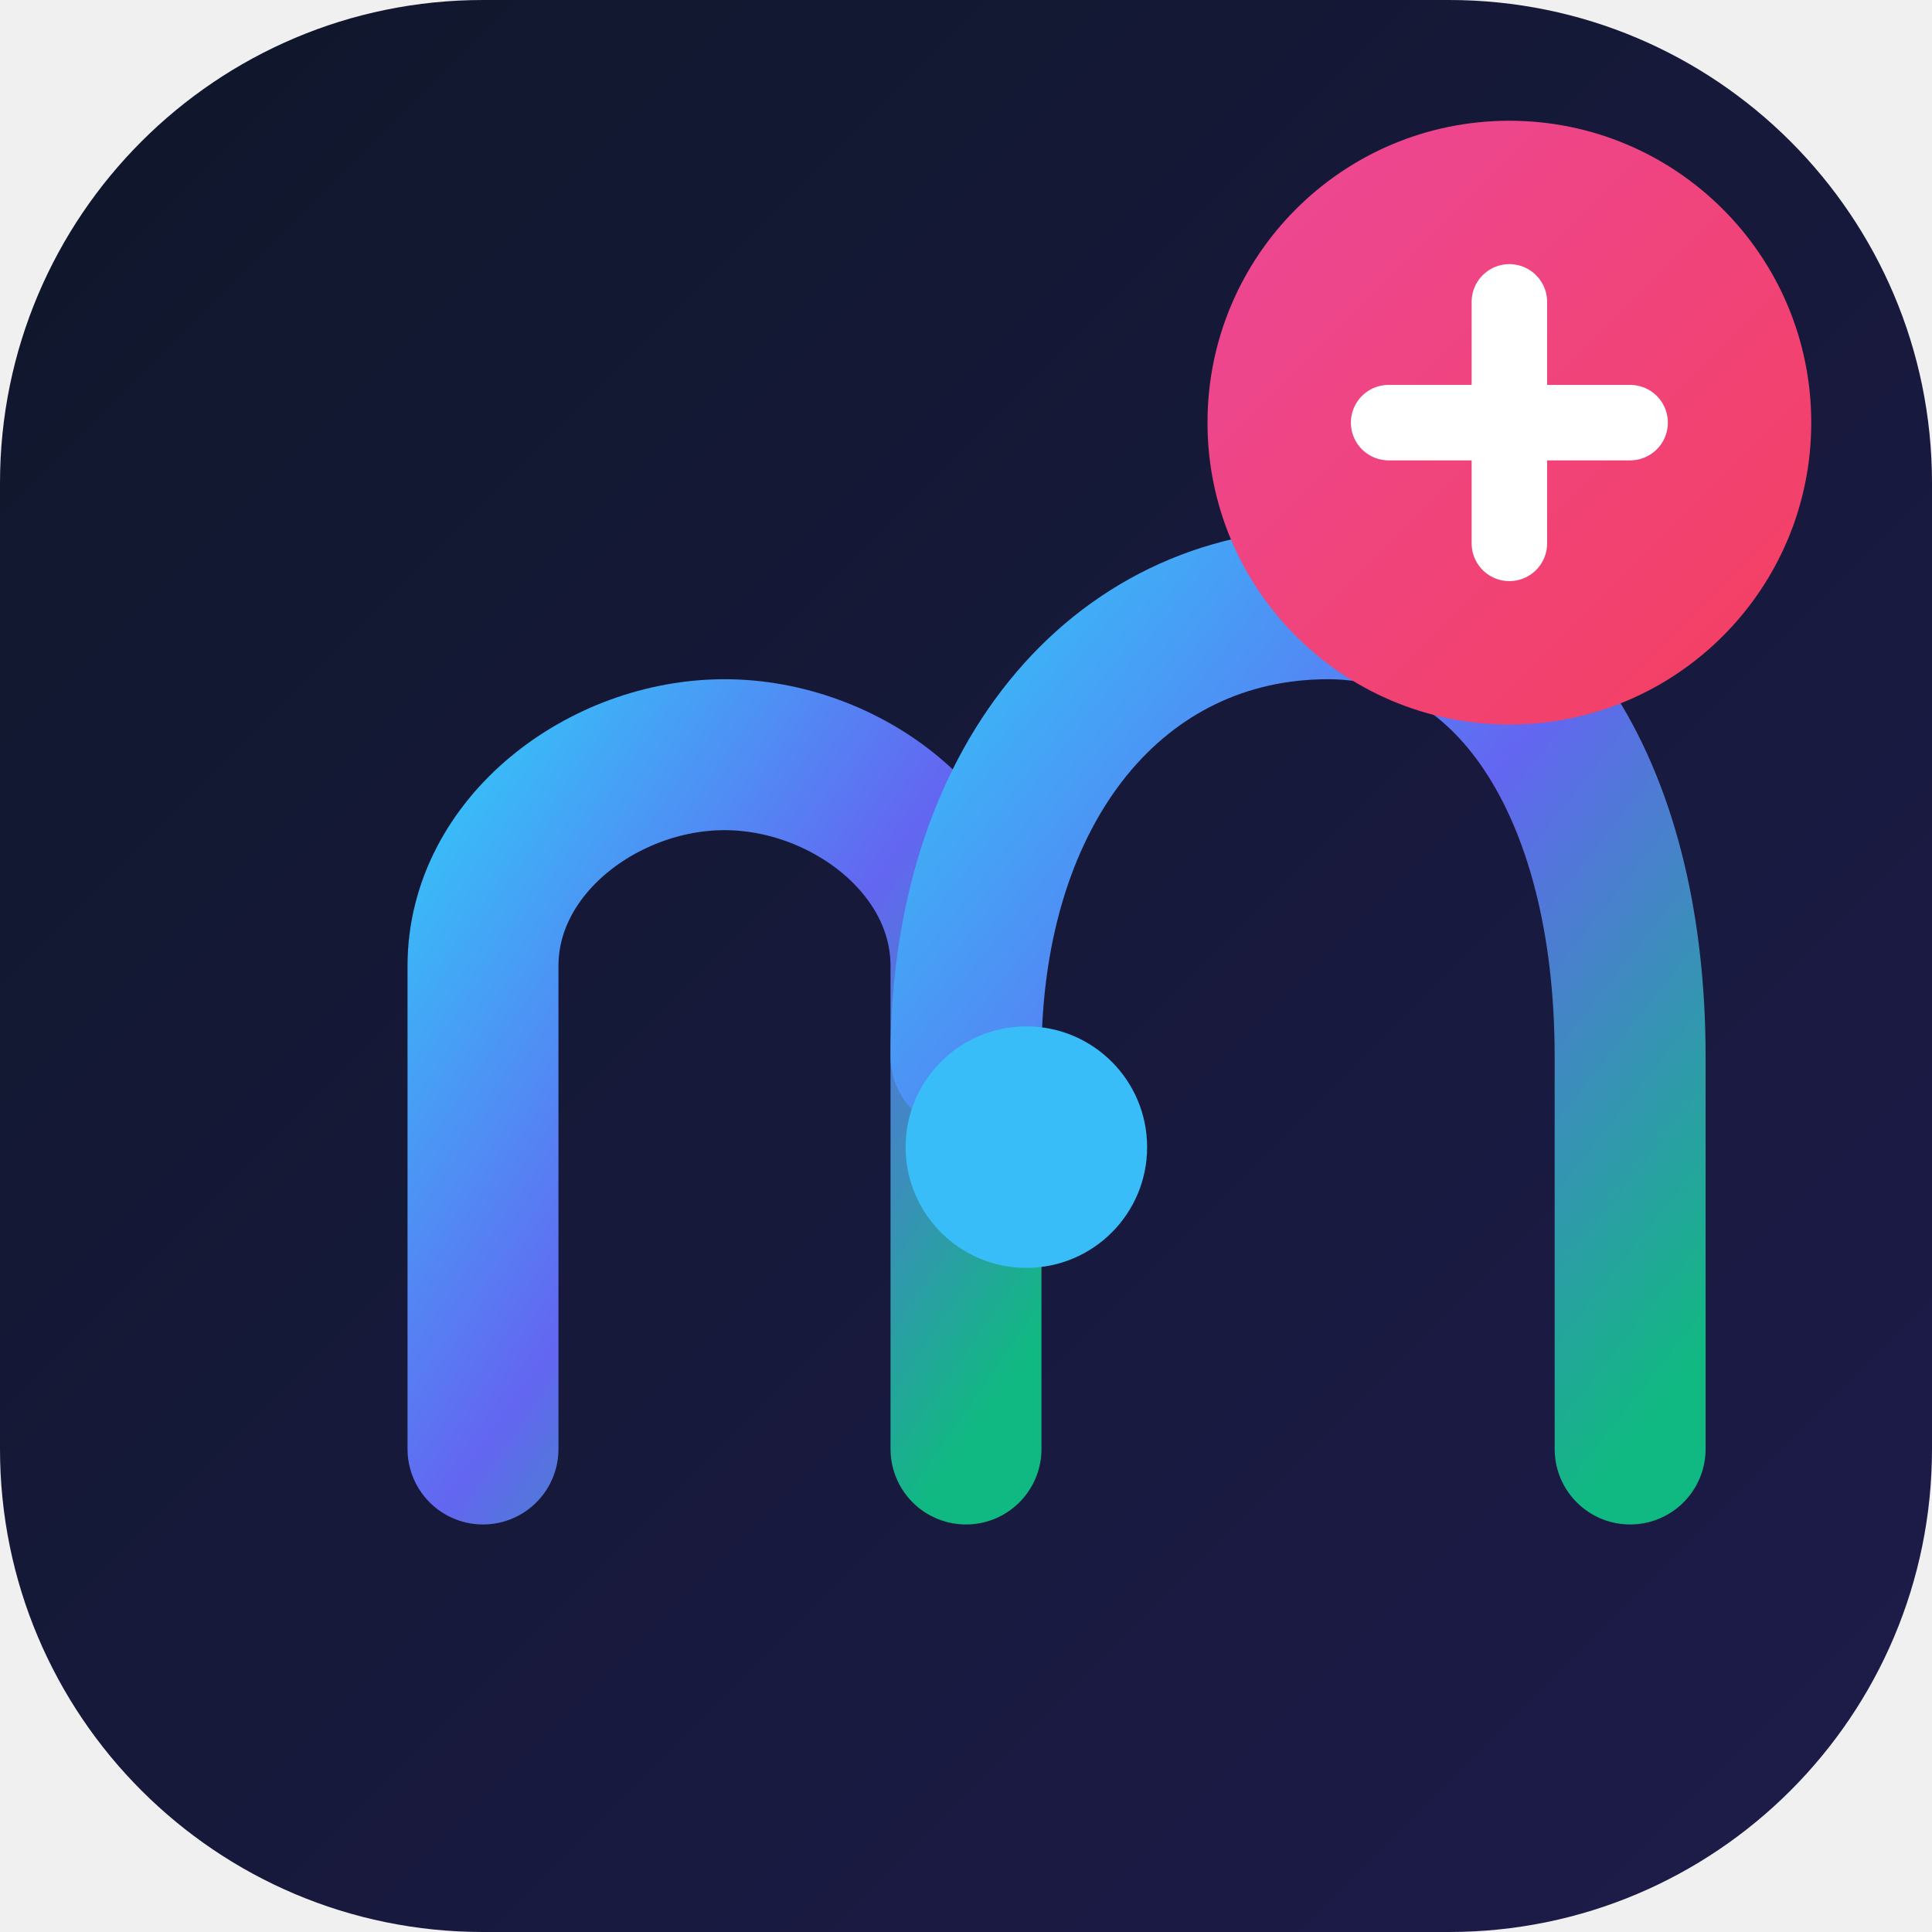
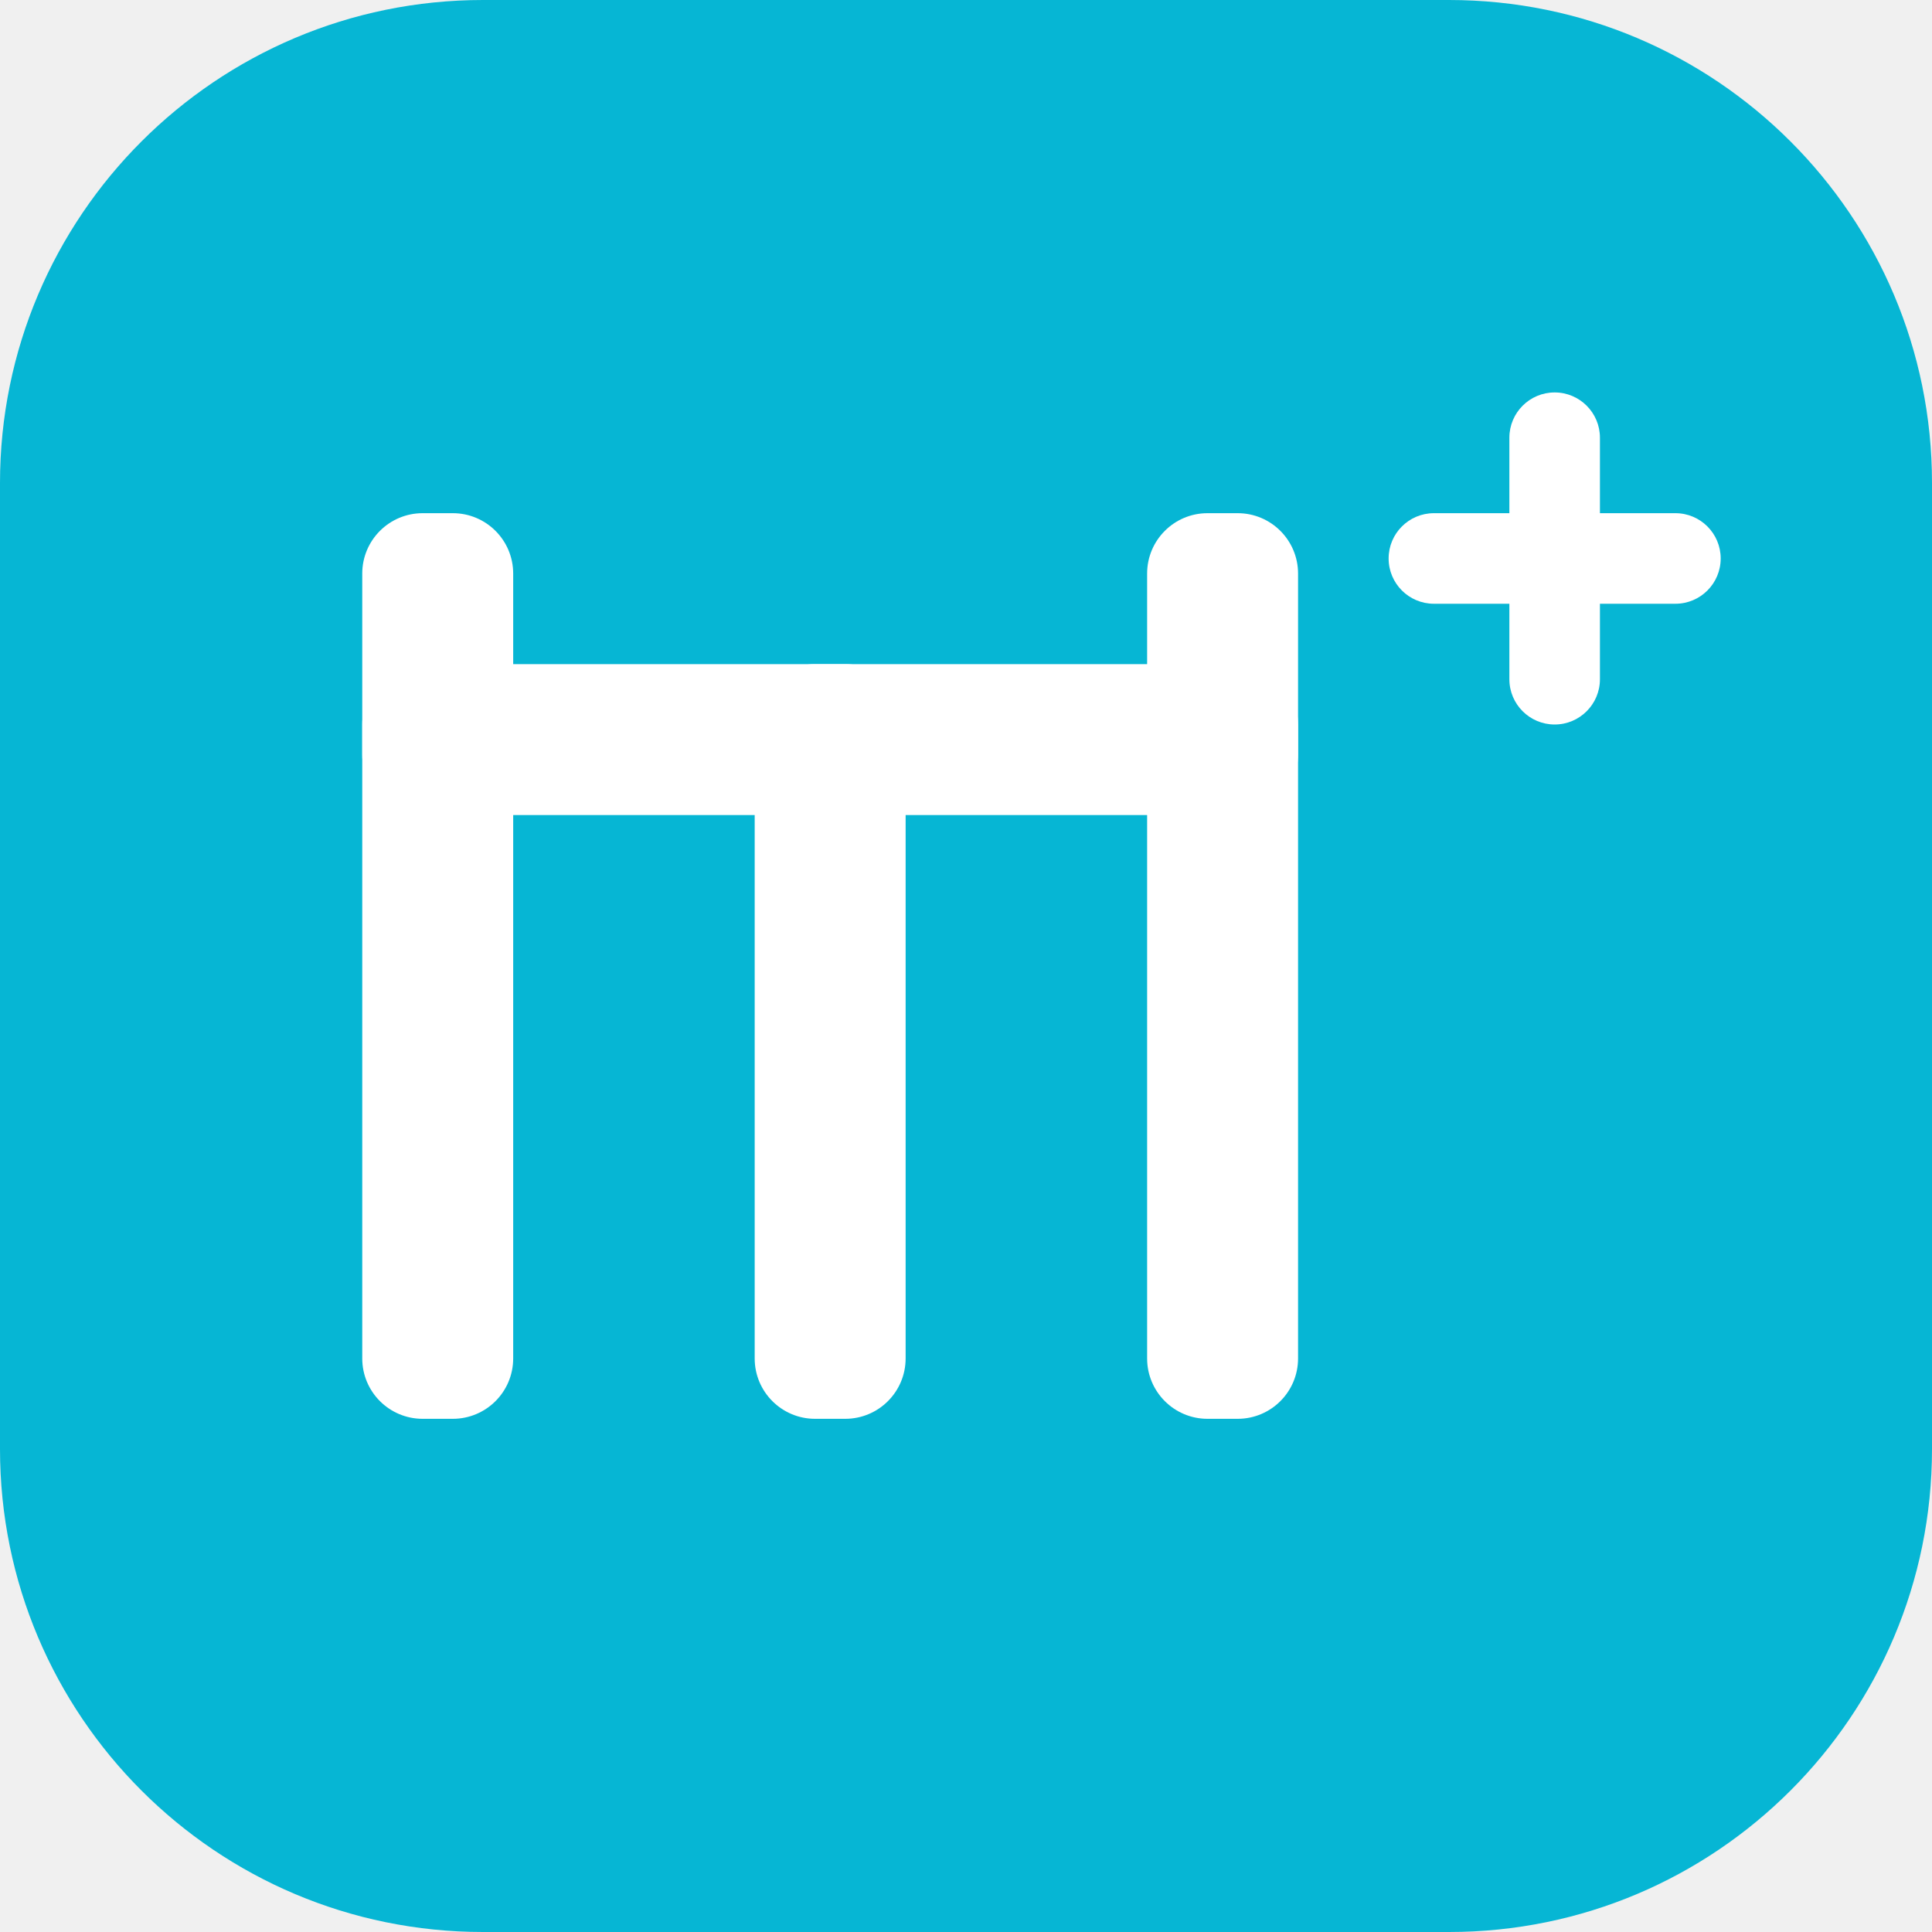
<svg xmlns="http://www.w3.org/2000/svg" viewBox="0 0 64 64" width="64" height="64">
-   <defs>
-     <linearGradient id="fav-bg" x1="0%" y1="0%" x2="100%" y2="100%">
-       <stop offset="0%" stop-color="#0f172a" />
-       <stop offset="100%" stop-color="#1e1b4b" />
-     </linearGradient>
-     <linearGradient id="fav-grad" x1="0%" y1="0%" x2="100%" y2="100%">
-       <stop offset="0%" stop-color="#38bdf8" />
-       <stop offset="50%" stop-color="#6366f1" />
-       <stop offset="100%" stop-color="#10b981" />
-     </linearGradient>
-     <linearGradient id="fav-plus" x1="0%" y1="0%" x2="100%" y2="100%">
-       <stop offset="0%" stop-color="#ec4899" />
-       <stop offset="100%" stop-color="#f43f5e" />
-     </linearGradient>
-   </defs>
-   <rect width="64" height="64" rx="16" fill="url(#fav-bg)" />
-   <path d="M 16 48 L 16 32 C 16 28, 20 25, 24 25 C 28 25, 32 28, 32 32 L 32 48" fill="none" stroke="url(#fav-grad)" stroke-width="5" stroke-linecap="round" />
-   <path d="M 32 35 C 32 26, 37 20, 44 20 C 50 20, 54 26, 54 35 L 54 48" fill="none" stroke="url(#fav-grad)" stroke-width="5" stroke-linecap="round" />
-   <circle cx="34" cy="38" r="4" fill="#38bdf8" />
-   <circle cx="50" cy="14" r="10" fill="url(#fav-plus)" />
-   <path d="M 50 10 L 50 18 M 46 14 L 54 14" stroke="#ffffff" stroke-width="2.5" stroke-linecap="round" />
+   <rect width="64" height="64" rx="16" fill="#06b6d4" />
+   <rect x="12" y="17" width="5" height="30" rx="2" fill="#ffffff" />
+   <rect x="25" y="22" width="5" height="25" rx="2" fill="#ffffff" />
+   <rect x="38" y="17" width="5" height="30" rx="2" fill="#ffffff" />
+   <rect x="12" y="22" width="31" height="5" rx="2" fill="#ffffff" />
+   <rect x="50" y="13" width="3" height="11" rx="1.5" fill="#ffffff" />
+   <rect x="46" y="17" width="11" height="3" rx="1.5" fill="#ffffff" />
</svg>
